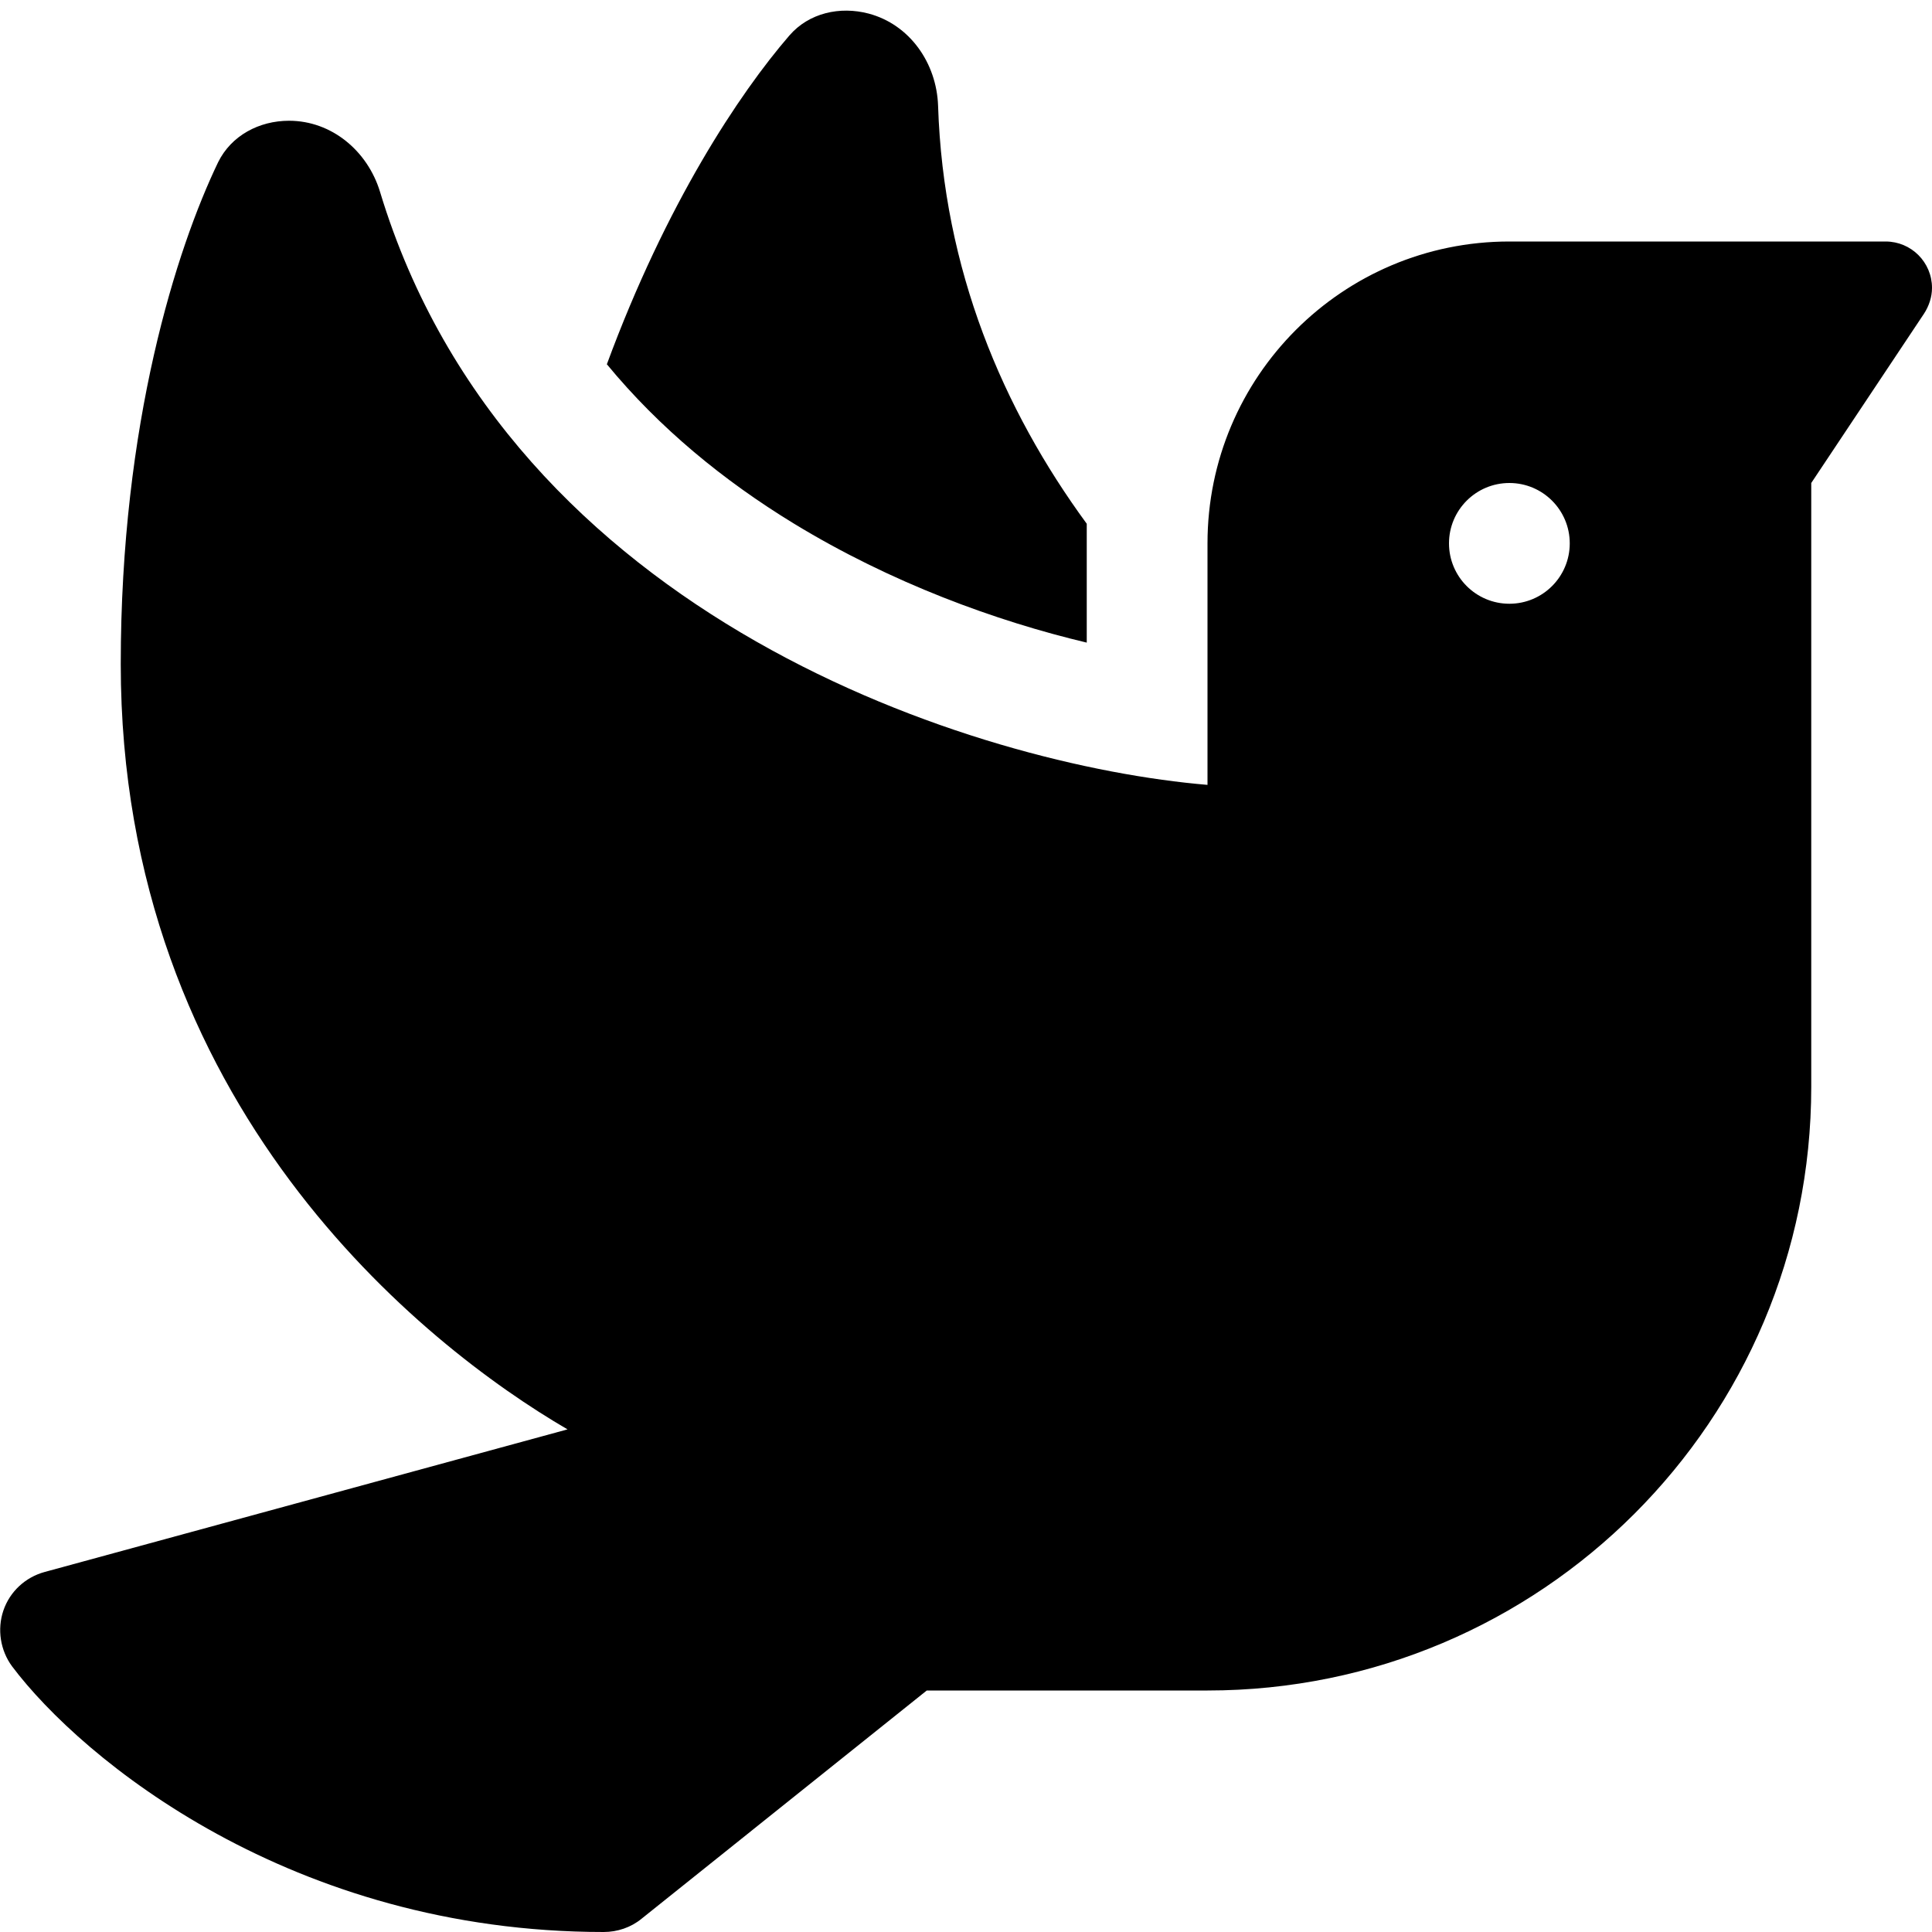
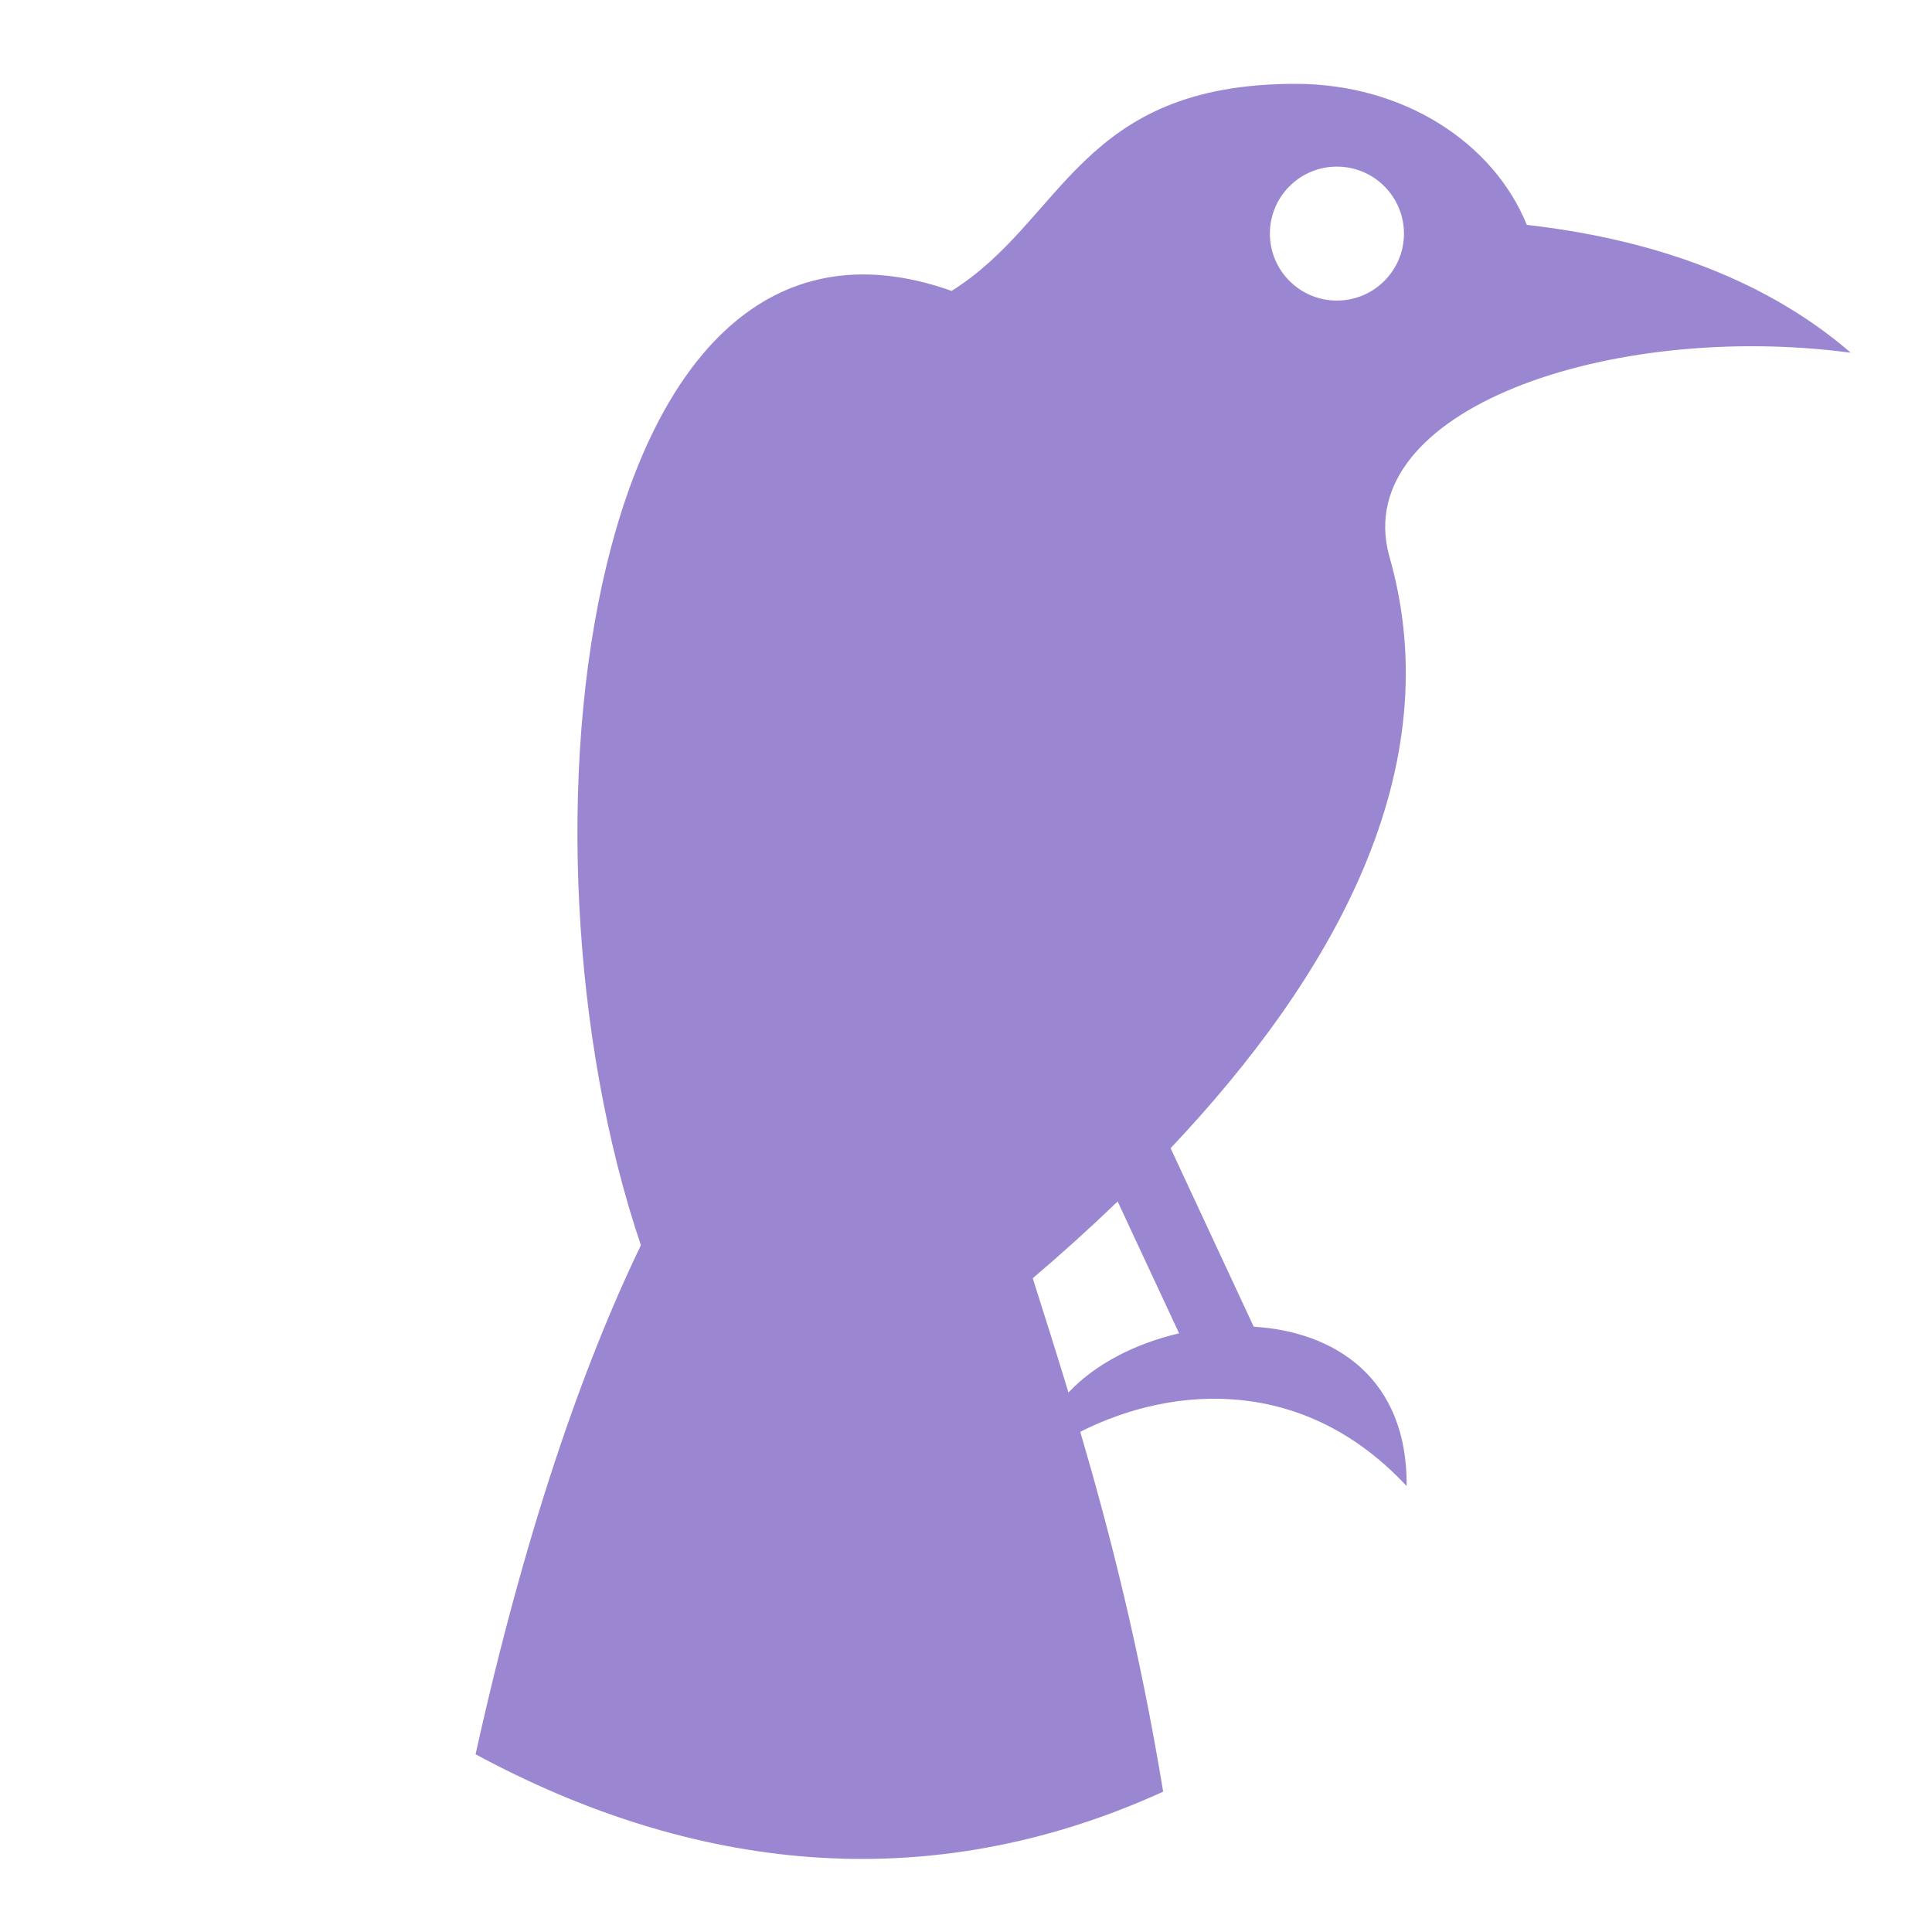
<svg xmlns="http://www.w3.org/2000/svg" viewBox="0 0 512 512">
-   <path d="M160.8 96.5c14 17 31 30.9 49.5 42.2c25.9 15.8 53.7 25.9 77.7 31.6l0-31.5C265.8 108.5 250 71.5 248.6 28c-.4-11.3-7.5-21.5-18.4-24.4c-7.6-2-15.8-.2-21 5.8c-13.3 15.4-32.7 44.6-48.4 87.2zM320 144l0 30.6 0 1.3 0 32.1c-60.8-5.1-185-43.8-219.3-157.2C97.4 40 87.9 32 76.6 32c-7.9 0-15.3 3.9-18.8 11C46.8 65.9 32 112.1 32 176c0 116.9 80.1 180.5 118.4 202.8L11.8 416.6C6.7 418 2.6 421.8.9 426.8s-.8 10.6 2.3 14.8C21.7 466.2 77.3 512 160 512c3.6 0 7.2-1.2 10-3.5L245.6 448l74.4 0c88.4 0 160-71.6 160-160l0-160 29.9-44.9c1.3-2 2.1-4.4 2.1-6.8c0-6.8-5.5-12.3-12.3-12.3L400 64c-44.2 0-80 35.8-80 80zm80-16a16 16 0 1 1 0 32 16 16 0 1 1 0-32z" />
+   <path fill="#9b87d1" d="M343.313 22.22c-57.33 0-61.26 36.153-91.125 54.874C154.782 42.52 133.115 221.496 169.844 330c-15.396 31.924-30.736 75.9-43.813 134.906 56.828 30.66 119.124 38.655 182.22 9.906-6.2-37.715-14.18-68.858-21.97-95.375 25.025-12.63 59.594-14.573 86.5 14.407.24-28.626-19.022-40.956-40.53-42.25l-22.03-47.313c42.606-45.056 74.38-100.18 57.905-157.06-10.303-38.45 58.203-62.225 122.344-53.75-24.523-21.164-55.99-30.482-85.845-33.876-8.843-21.763-32.616-37.375-61.313-37.375zm10.968 21.936c9.808 0 17.783 7.944 17.783 17.75 0 9.807-7.974 17.75-17.782 17.75-9.807 0-17.75-7.943-17.75-17.75 0-9.806 7.945-17.75 17.75-17.75zm-58.092 274.25 16.28 34.938c-11.62 2.698-22.325 8.217-29.312 15.687-3.298-10.84-6.498-20.903-9.47-30.28a499.965 499.965 0 0 0 22.502-20.344z" />
</svg>
